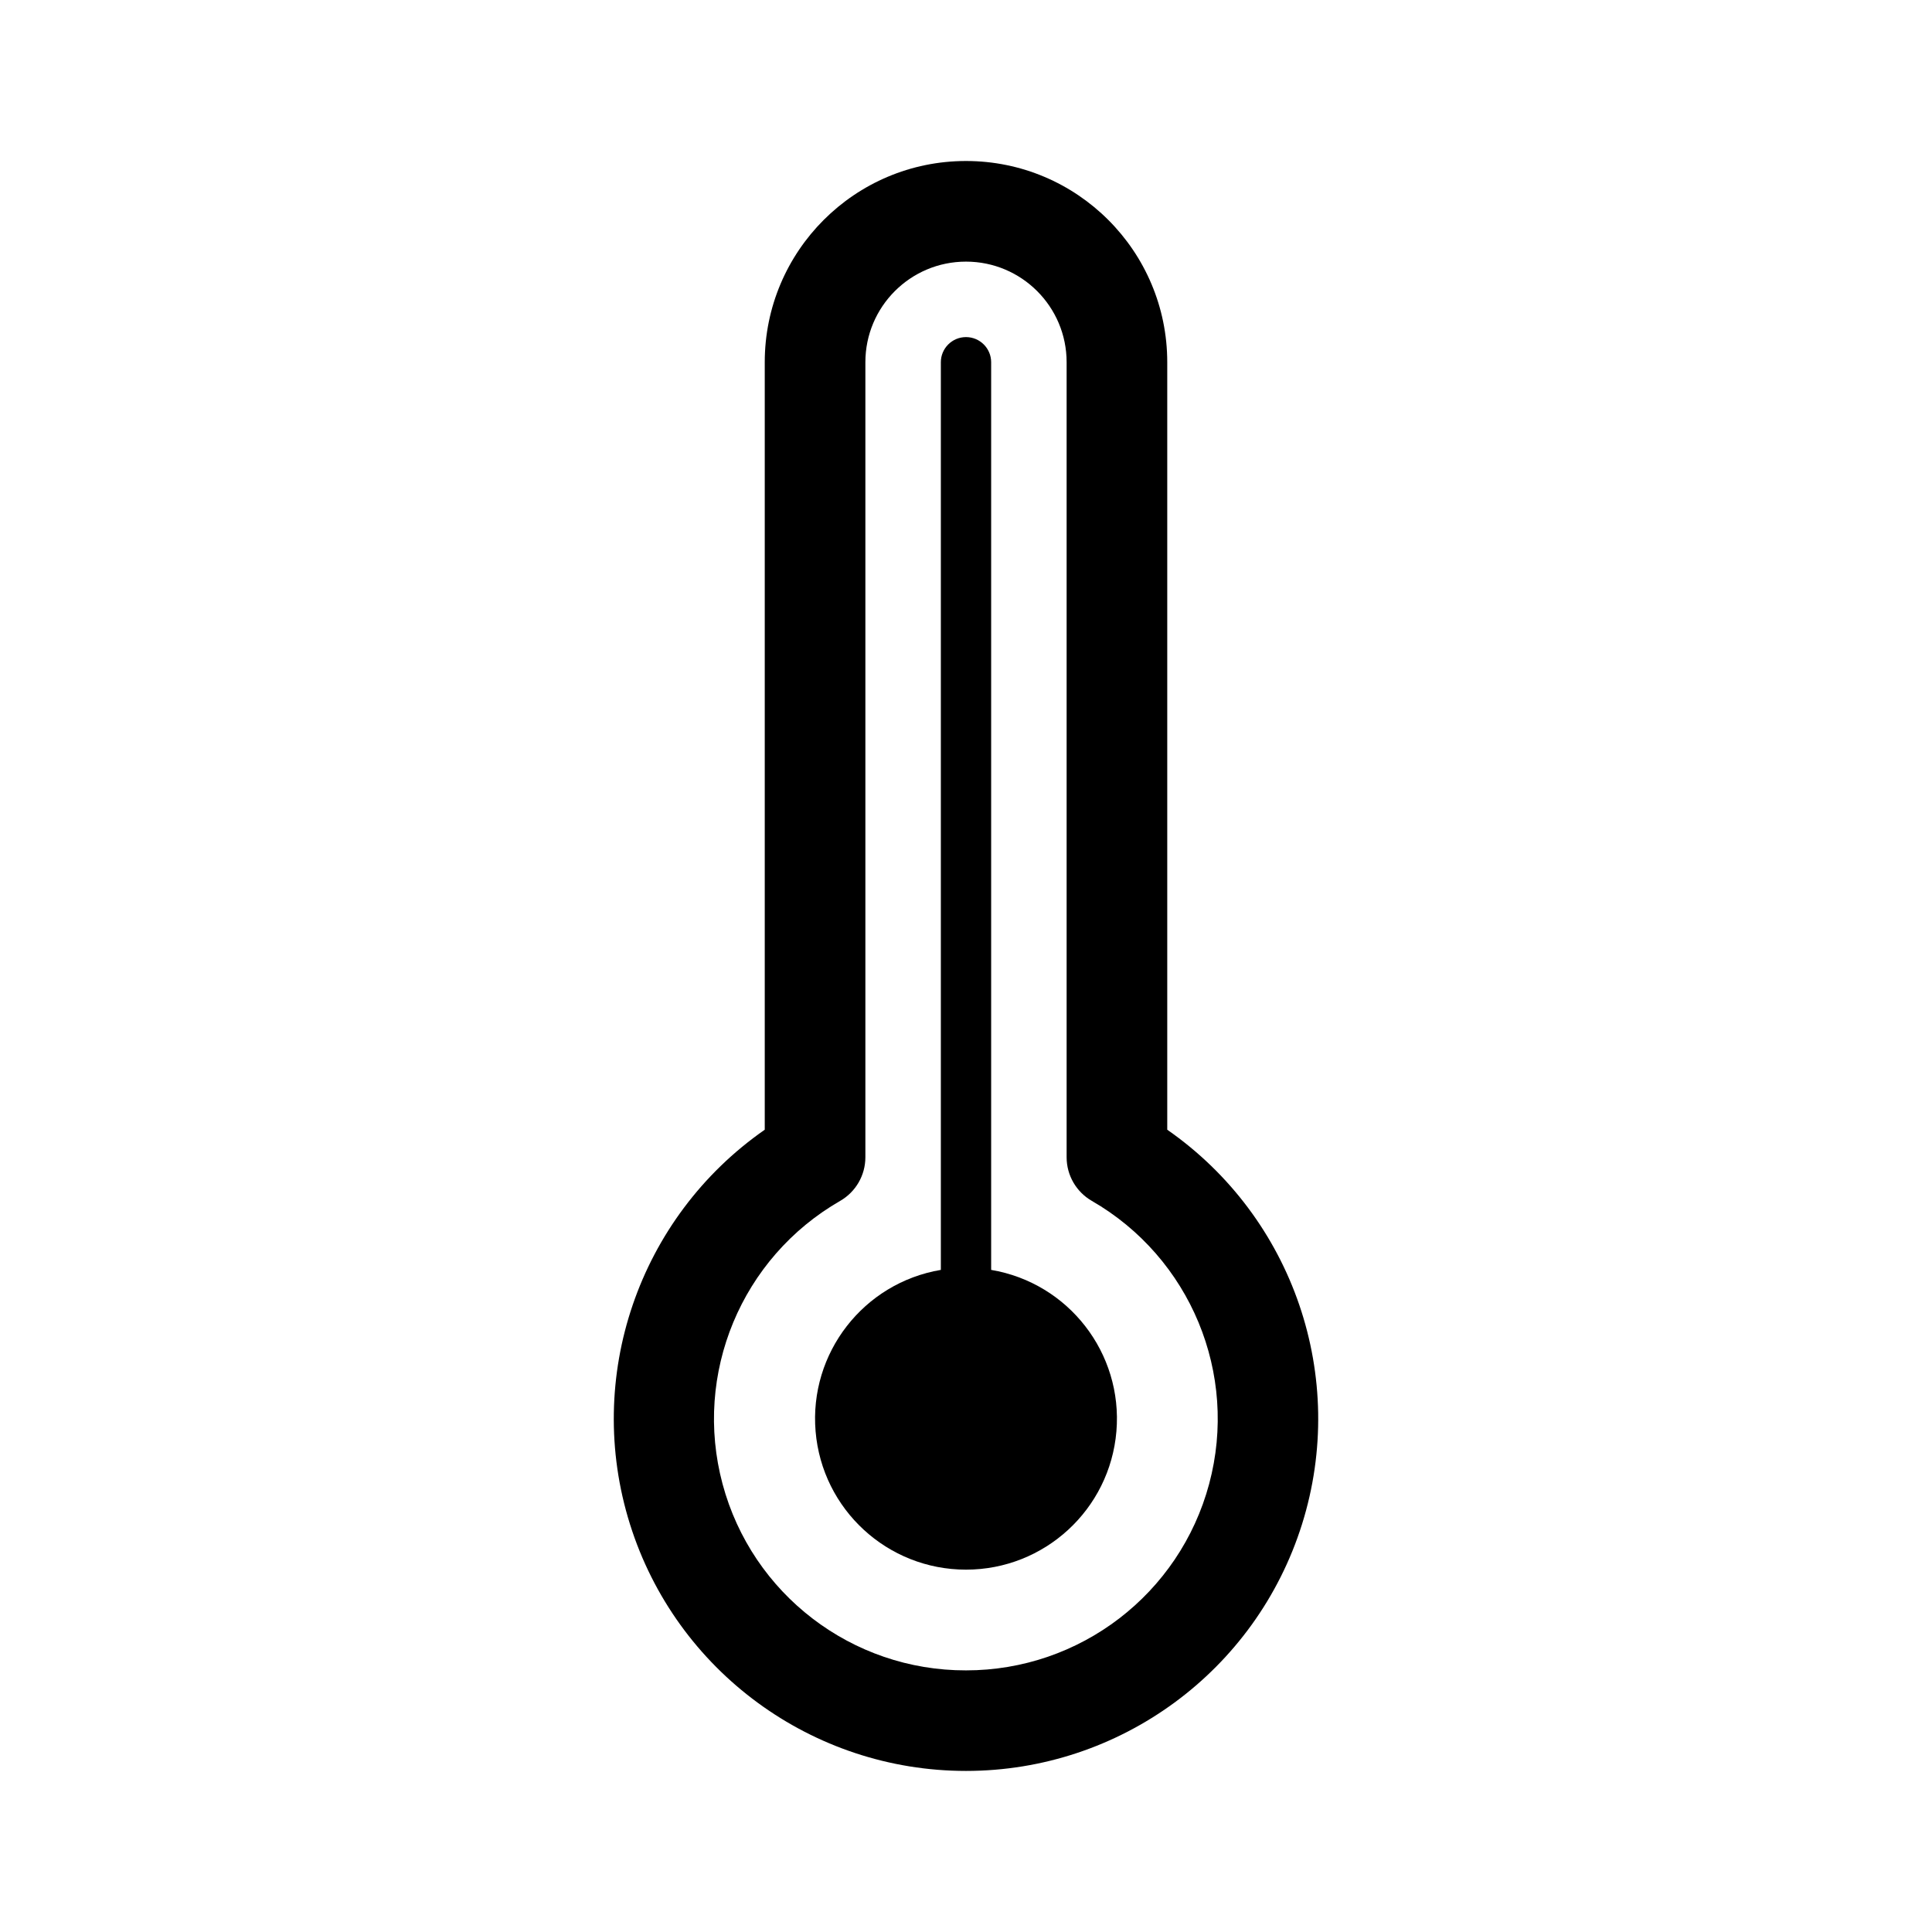
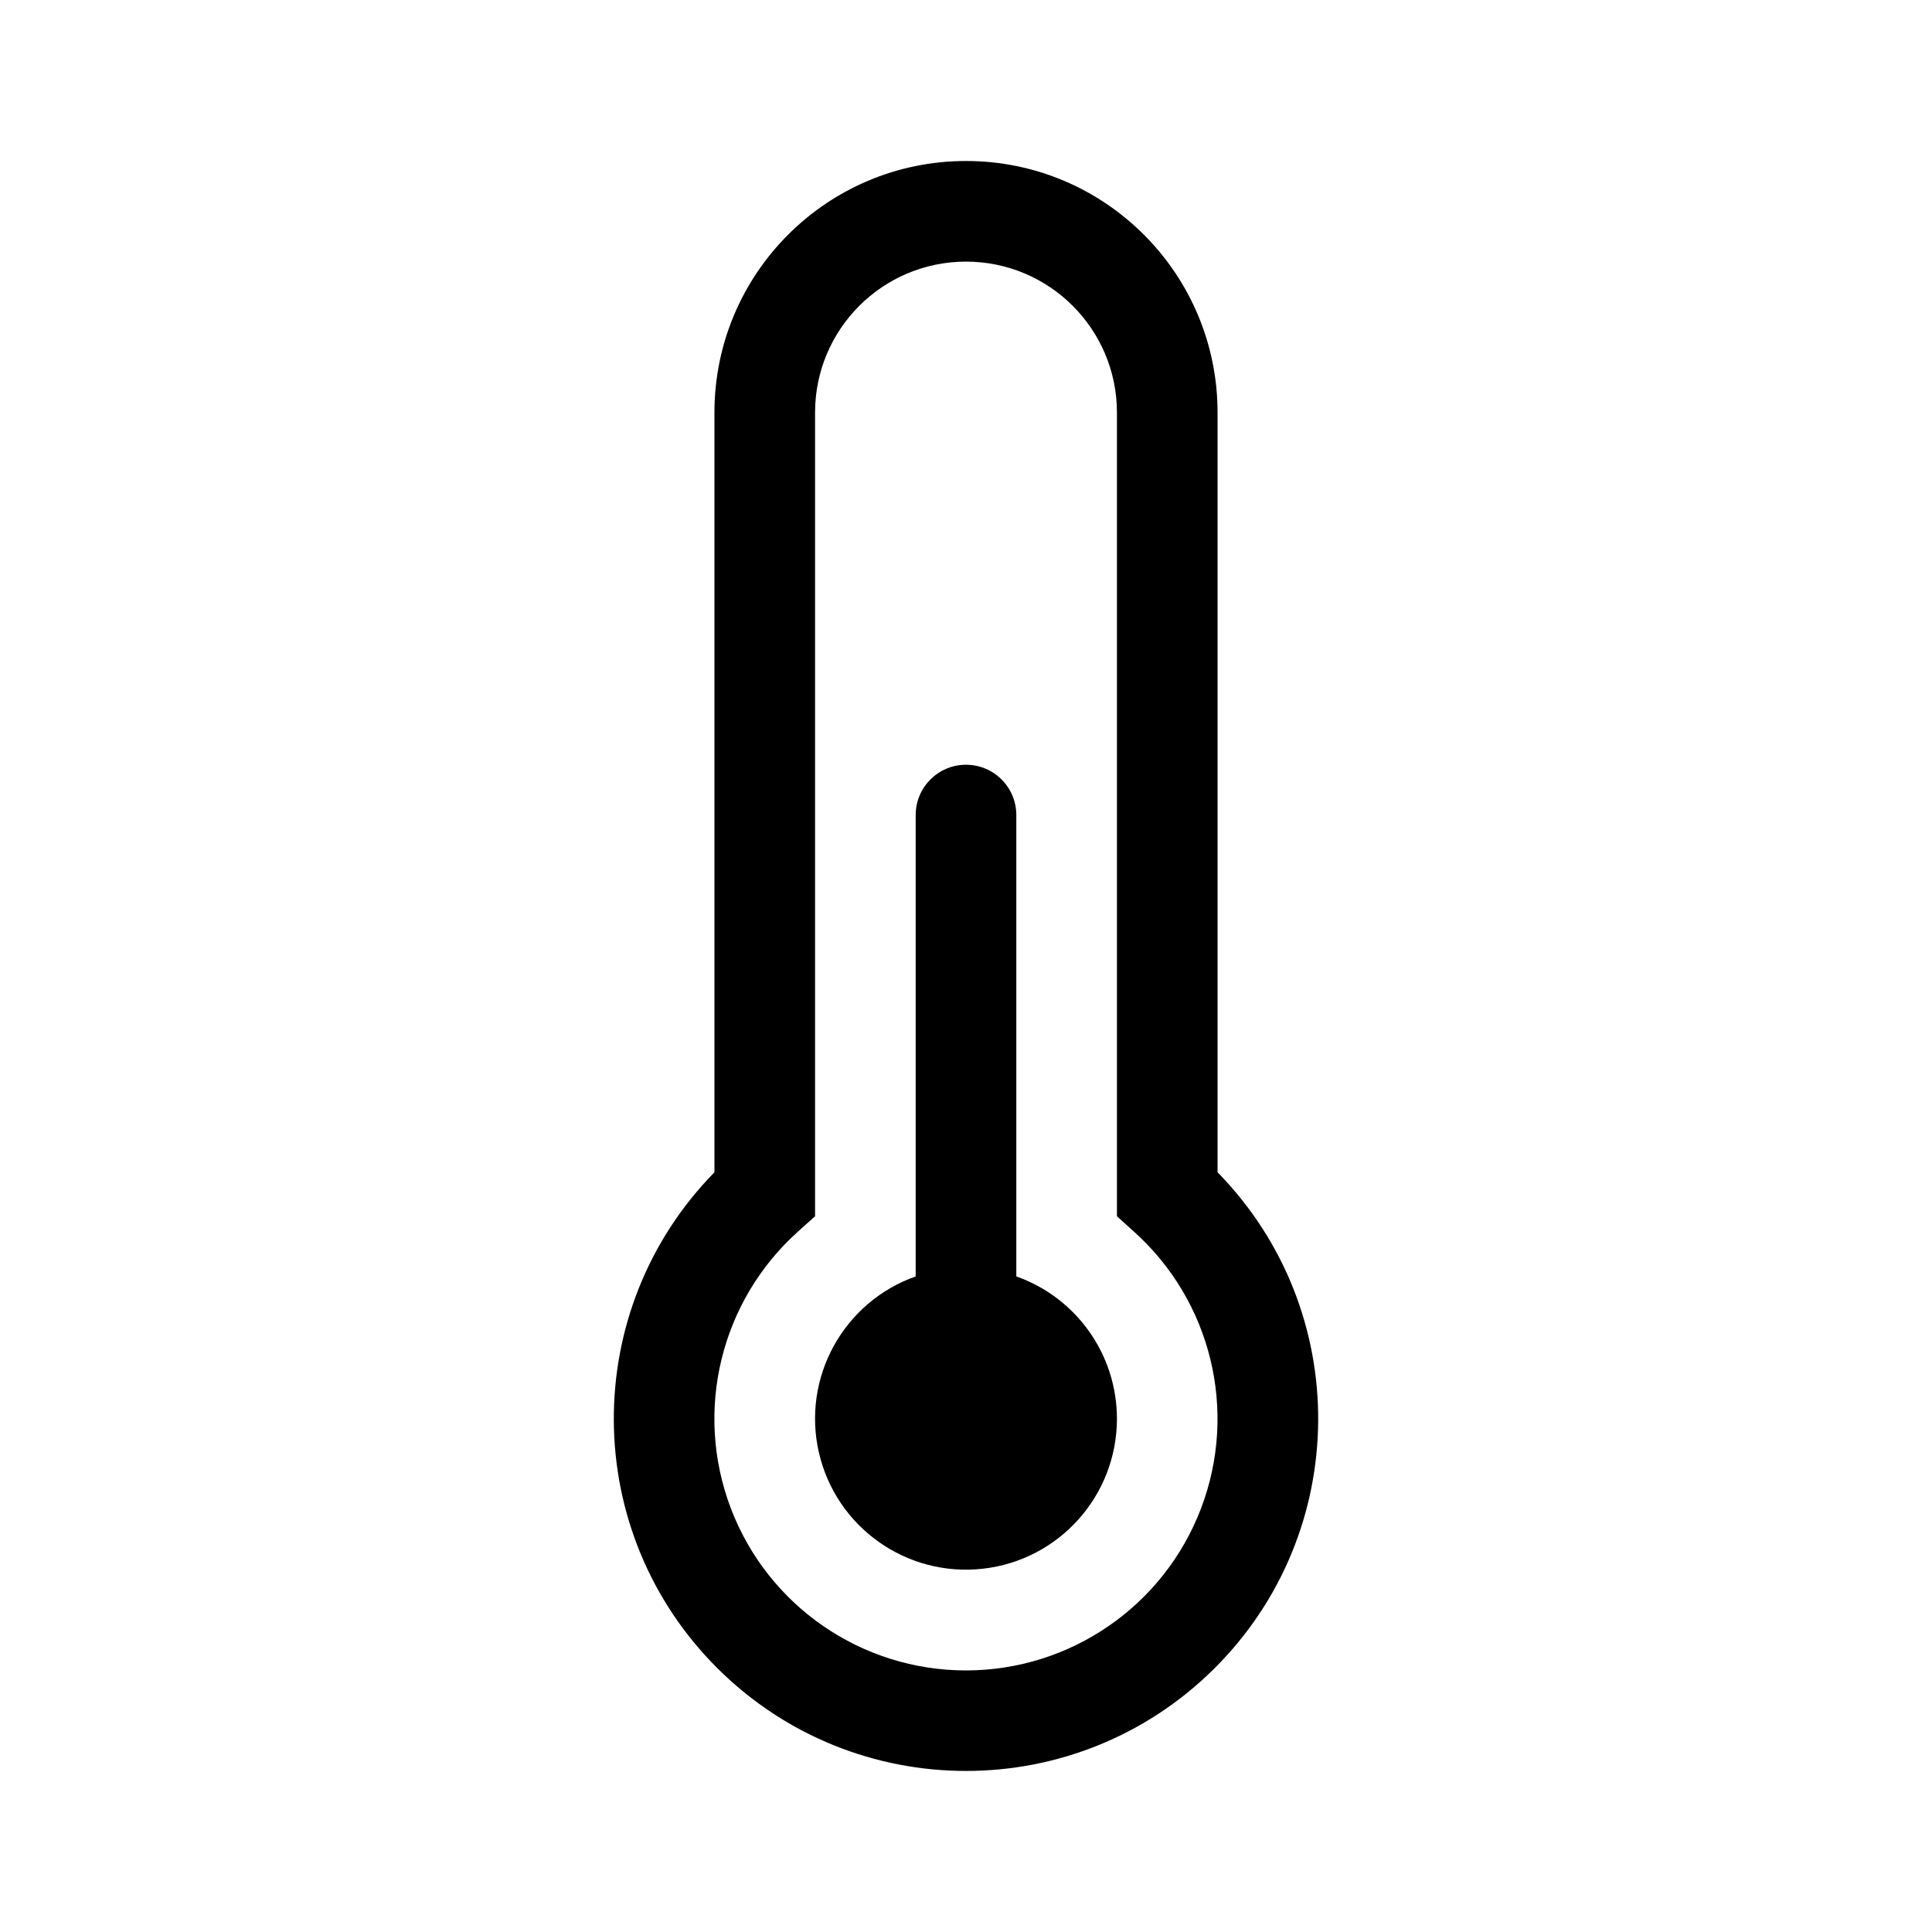
<svg xmlns="http://www.w3.org/2000/svg" width="100%" height="100%" viewBox="-1.6 -1.6 19.2 19.2">
-   <path d="M8 1.75a.25.25 0 01.25.25v9.02a1.5 1.5 0 11-.5 0V2A.25.25 0 018 1.75z" />
-   <path d="M6 2a2 2 0 114 0v7.627a3.5 3.5 0 11-4 0V2zm2-1a1 1 0 00-1 1v7.901a.5.5 0 01-.25.433A2.499 2.499 0 008 15a2.5 2.5 0 001.25-4.666.5.5 0 01-.25-.433V2a1 1 0 00-1-1z" />
+   <path d="M9.5 12.5a1.5 1.5 0 11-2-1.415V6.5a.5.5 0 011 0v4.585a1.5 1.5 0 011 1.415z" />
+   <path d="M5.5 2.5a2.5 2.5 0 015 0v7.55a3.5 3.5 0 11-5 0V2.5zM8 1a1.5 1.5 0 00-1.5 1.5v7.987l-.167.15a2.5 2.5 0 103.333 0l-.166-.15V2.5A1.5 1.5 0 008 1z" />
</svg>
